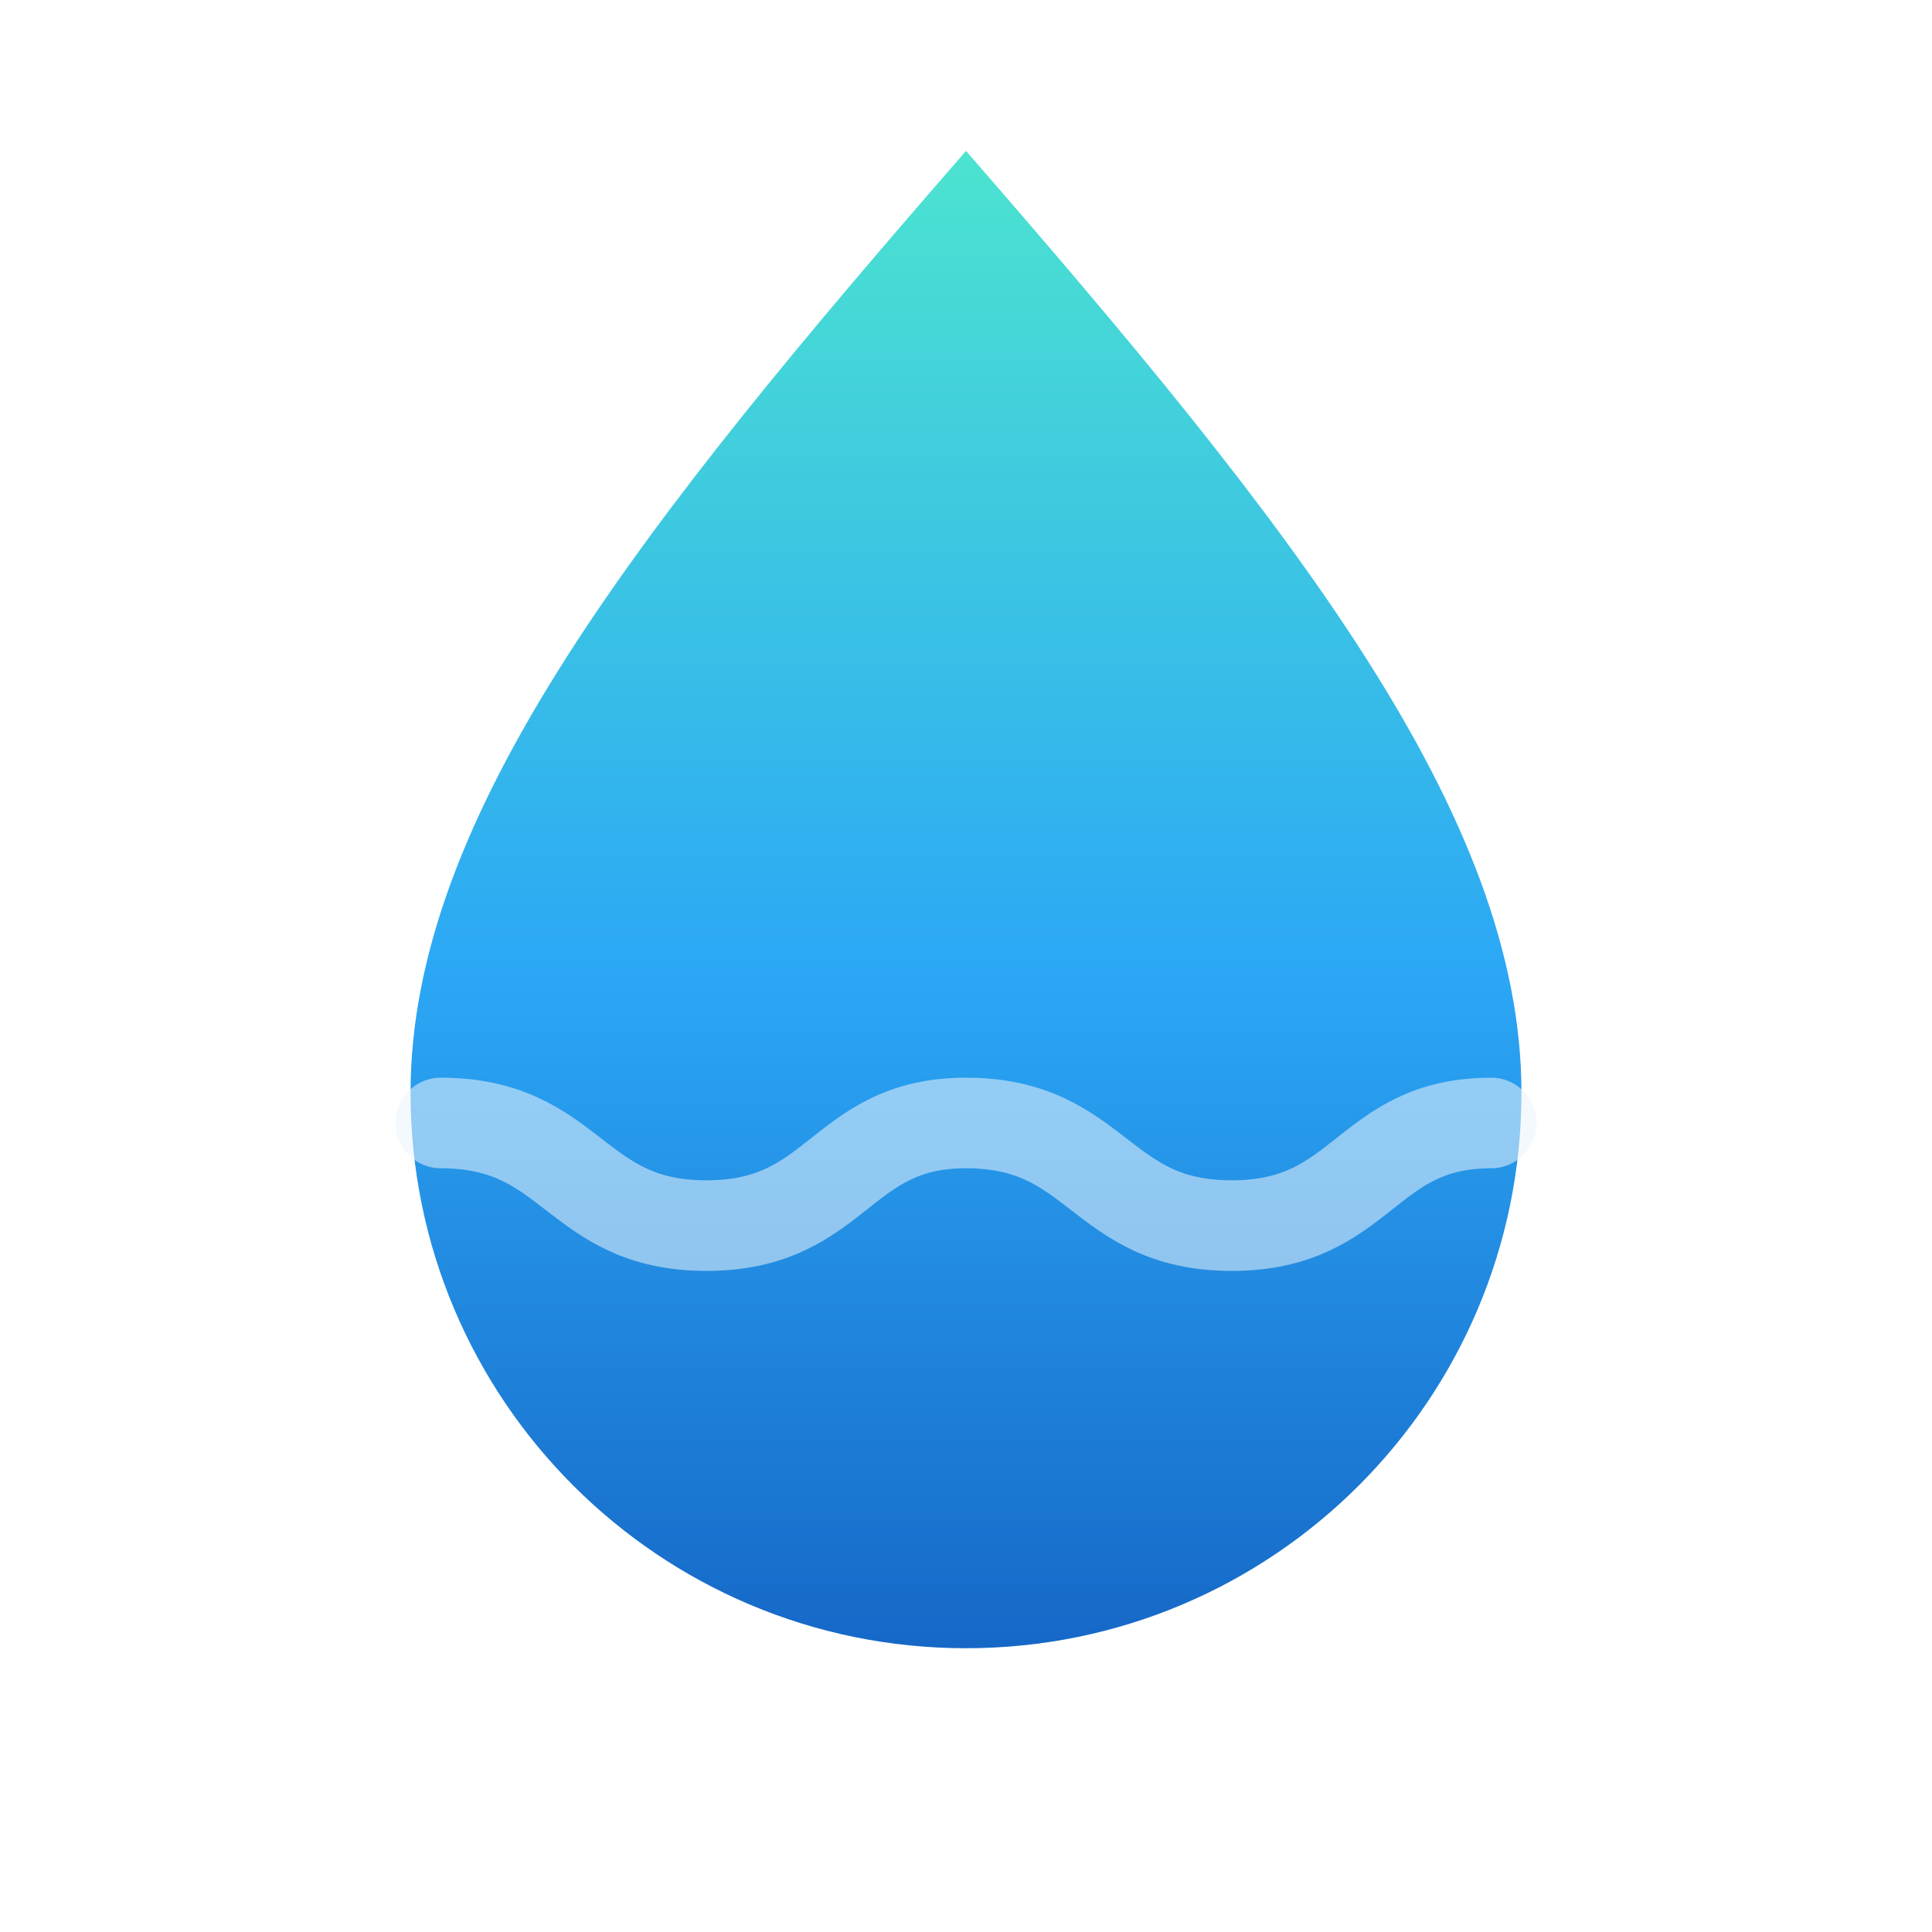
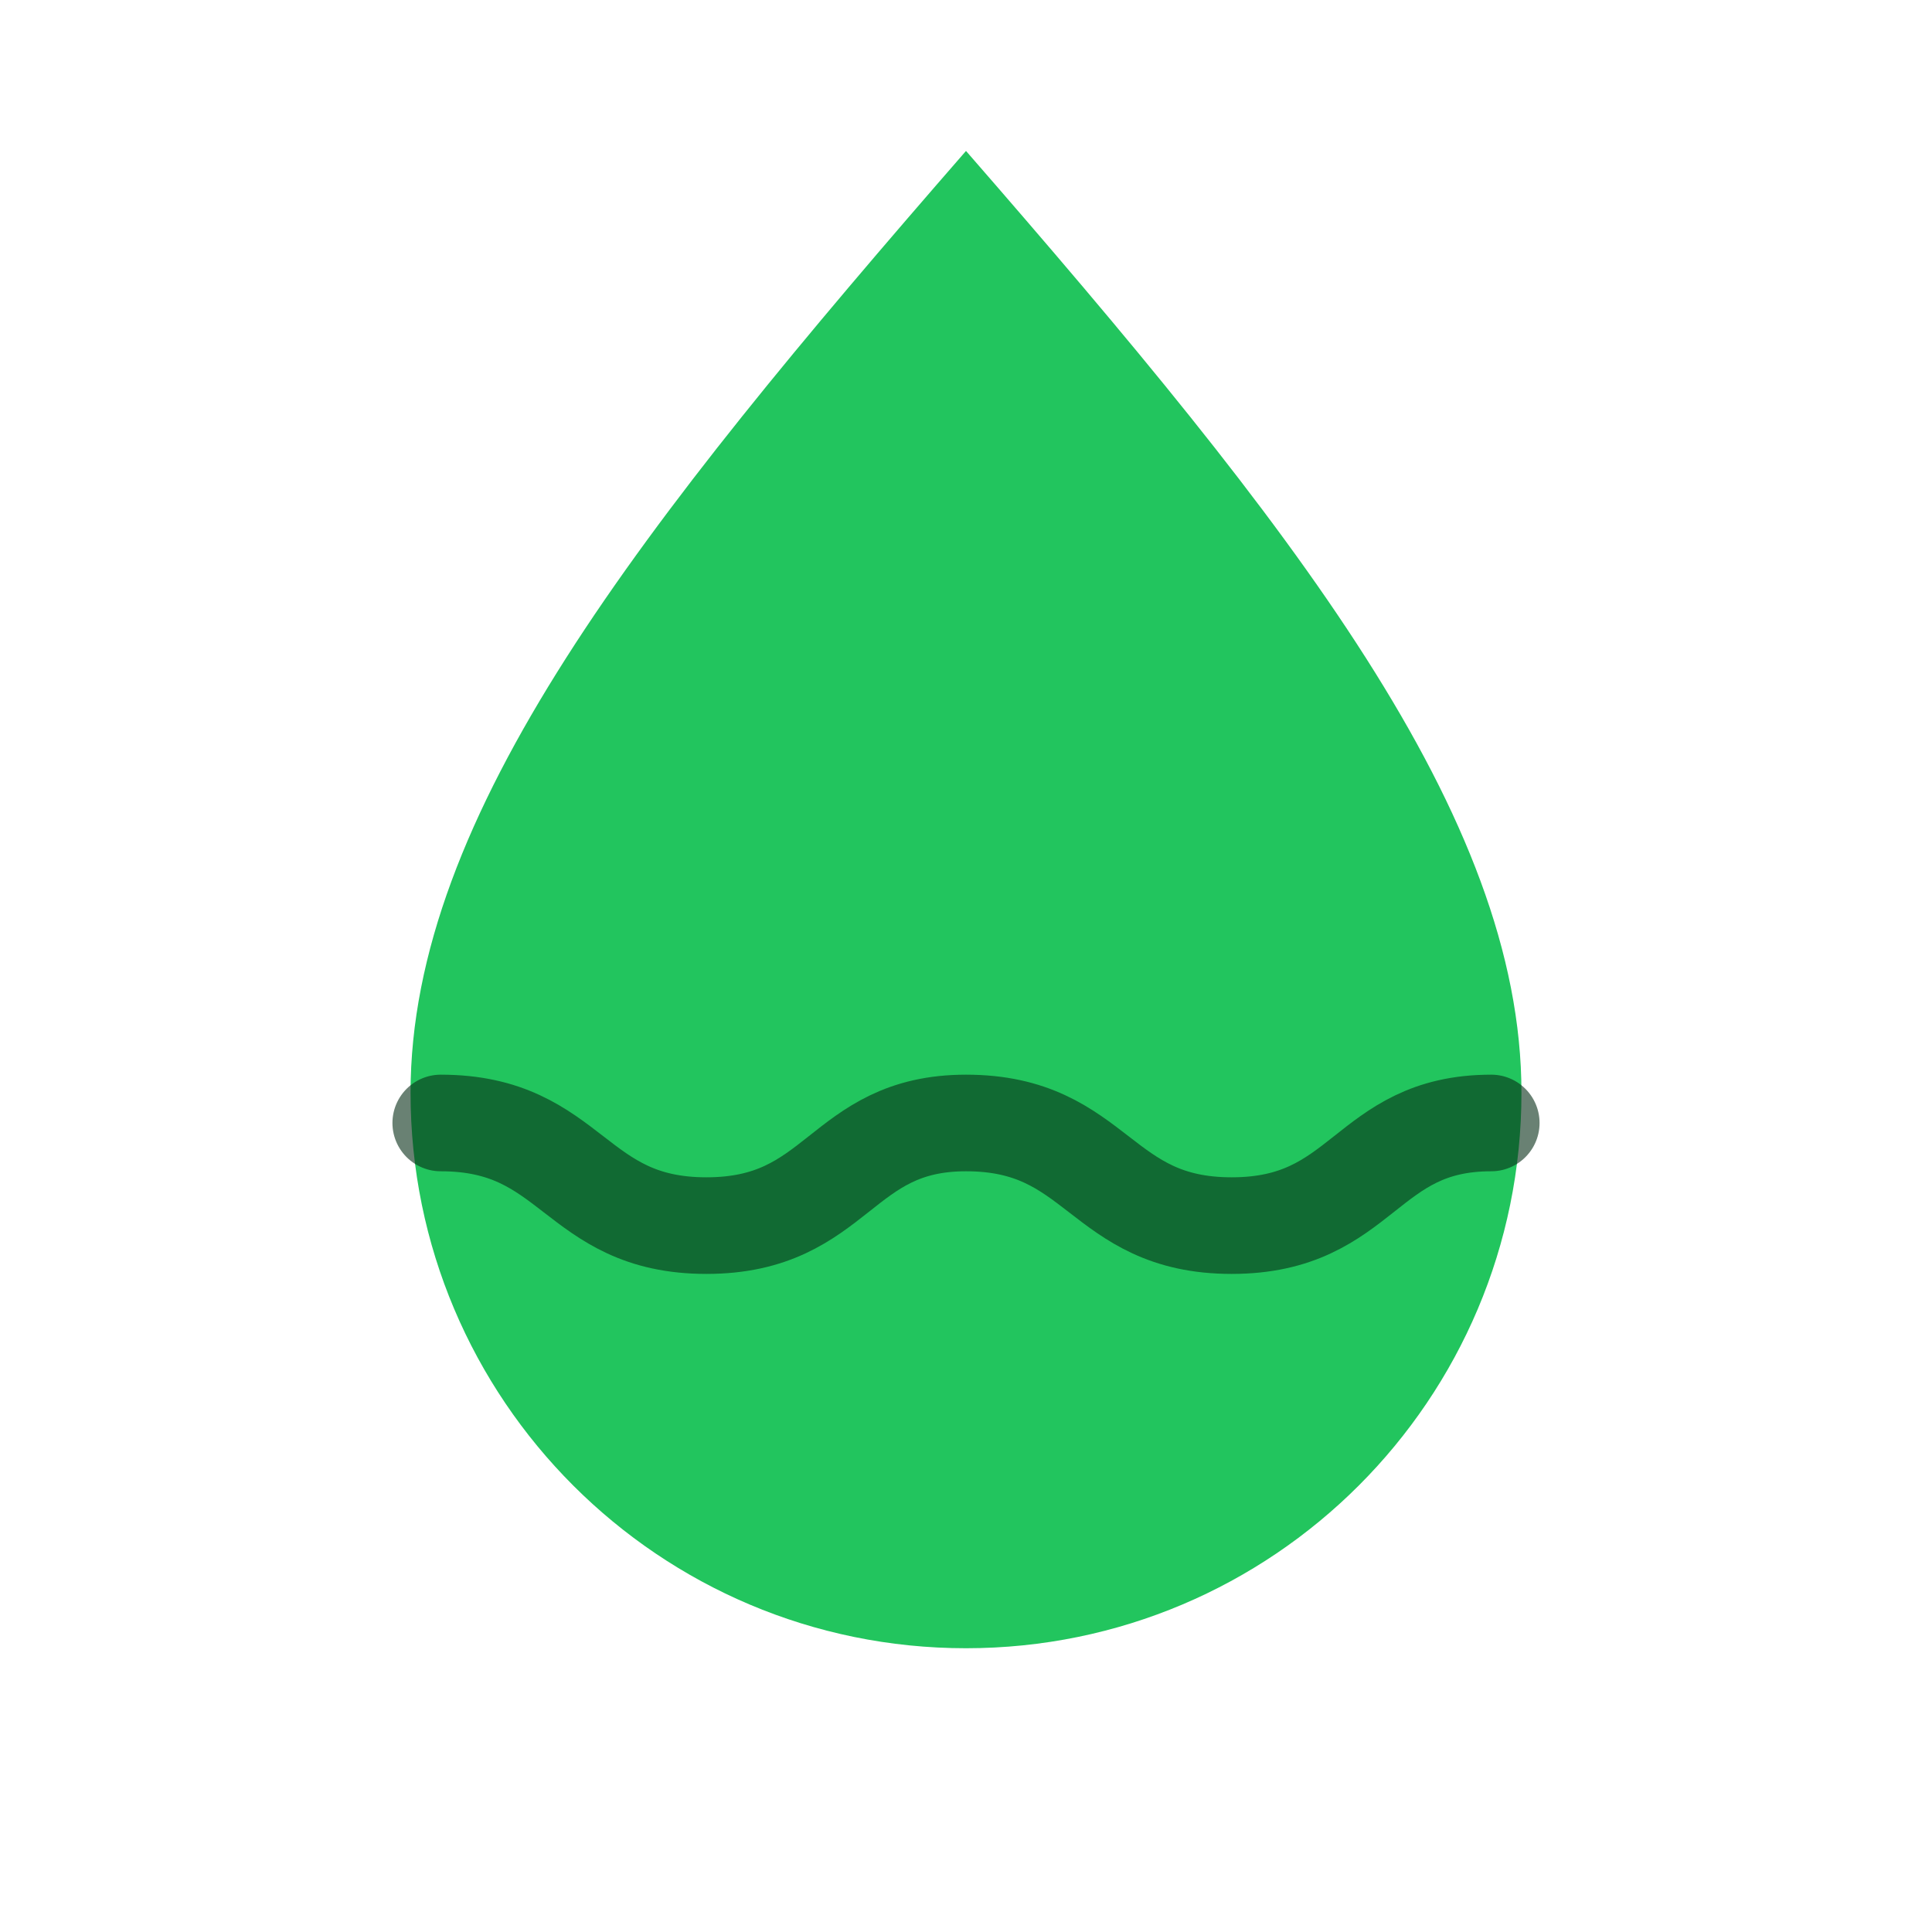
<svg xmlns="http://www.w3.org/2000/svg" viewBox="0 0 32 32" width="32" height="32">
-   <defs>
-     <linearGradient id="drop" x1="0" y1="0" x2="0" y2="1">
-       <stop offset="0%" stop-color="#4ce3d0" />
-       <stop offset="55%" stop-color="#2ba7f5" />
-       <stop offset="100%" stop-color="#1668c7" />
-     </linearGradient>
-   </defs>
-   <path d="M16 2.5c5.4 6.2 9.2 11 9.2 15.6A9.2 9.2 0 0 1 16 27.3a9.2 9.2 0 0 1-9.2-9.2C6.8 13.5 10.6 8.7 16 2.5Z" fill="url(#drop)" />
-   <path d="M7.3 18.6c2.2 0 2.2 1.7 4.4 1.7s2.2-1.7 4.3-1.7c2.2 0 2.2 1.7 4.4 1.7s2.2-1.7 4.3-1.7" fill="none" stroke="#eaf3fb" stroke-opacity=".55" stroke-width="1.5" stroke-linecap="round" />
+   <path d="M16 2.5c5.4 6.2 9.2 11 9.2 15.6A9.2 9.2 0 0 1 16 27.3a9.2 9.2 0 0 1-9.2-9.2C6.8 13.5 10.6 8.7 16 2.5Z" fill="#22c55e" />
+   <path d="M7.3 18.6c2.2 0 2.2 1.7 4.4 1.7s2.2-1.7 4.3-1.7c2.2 0 2.2 1.7 4.4 1.7s2.2-1.7 4.3-1.7" fill="none" stroke="#052e16" stroke-opacity=".6" stroke-width="1.6" stroke-linecap="round" />
</svg>
